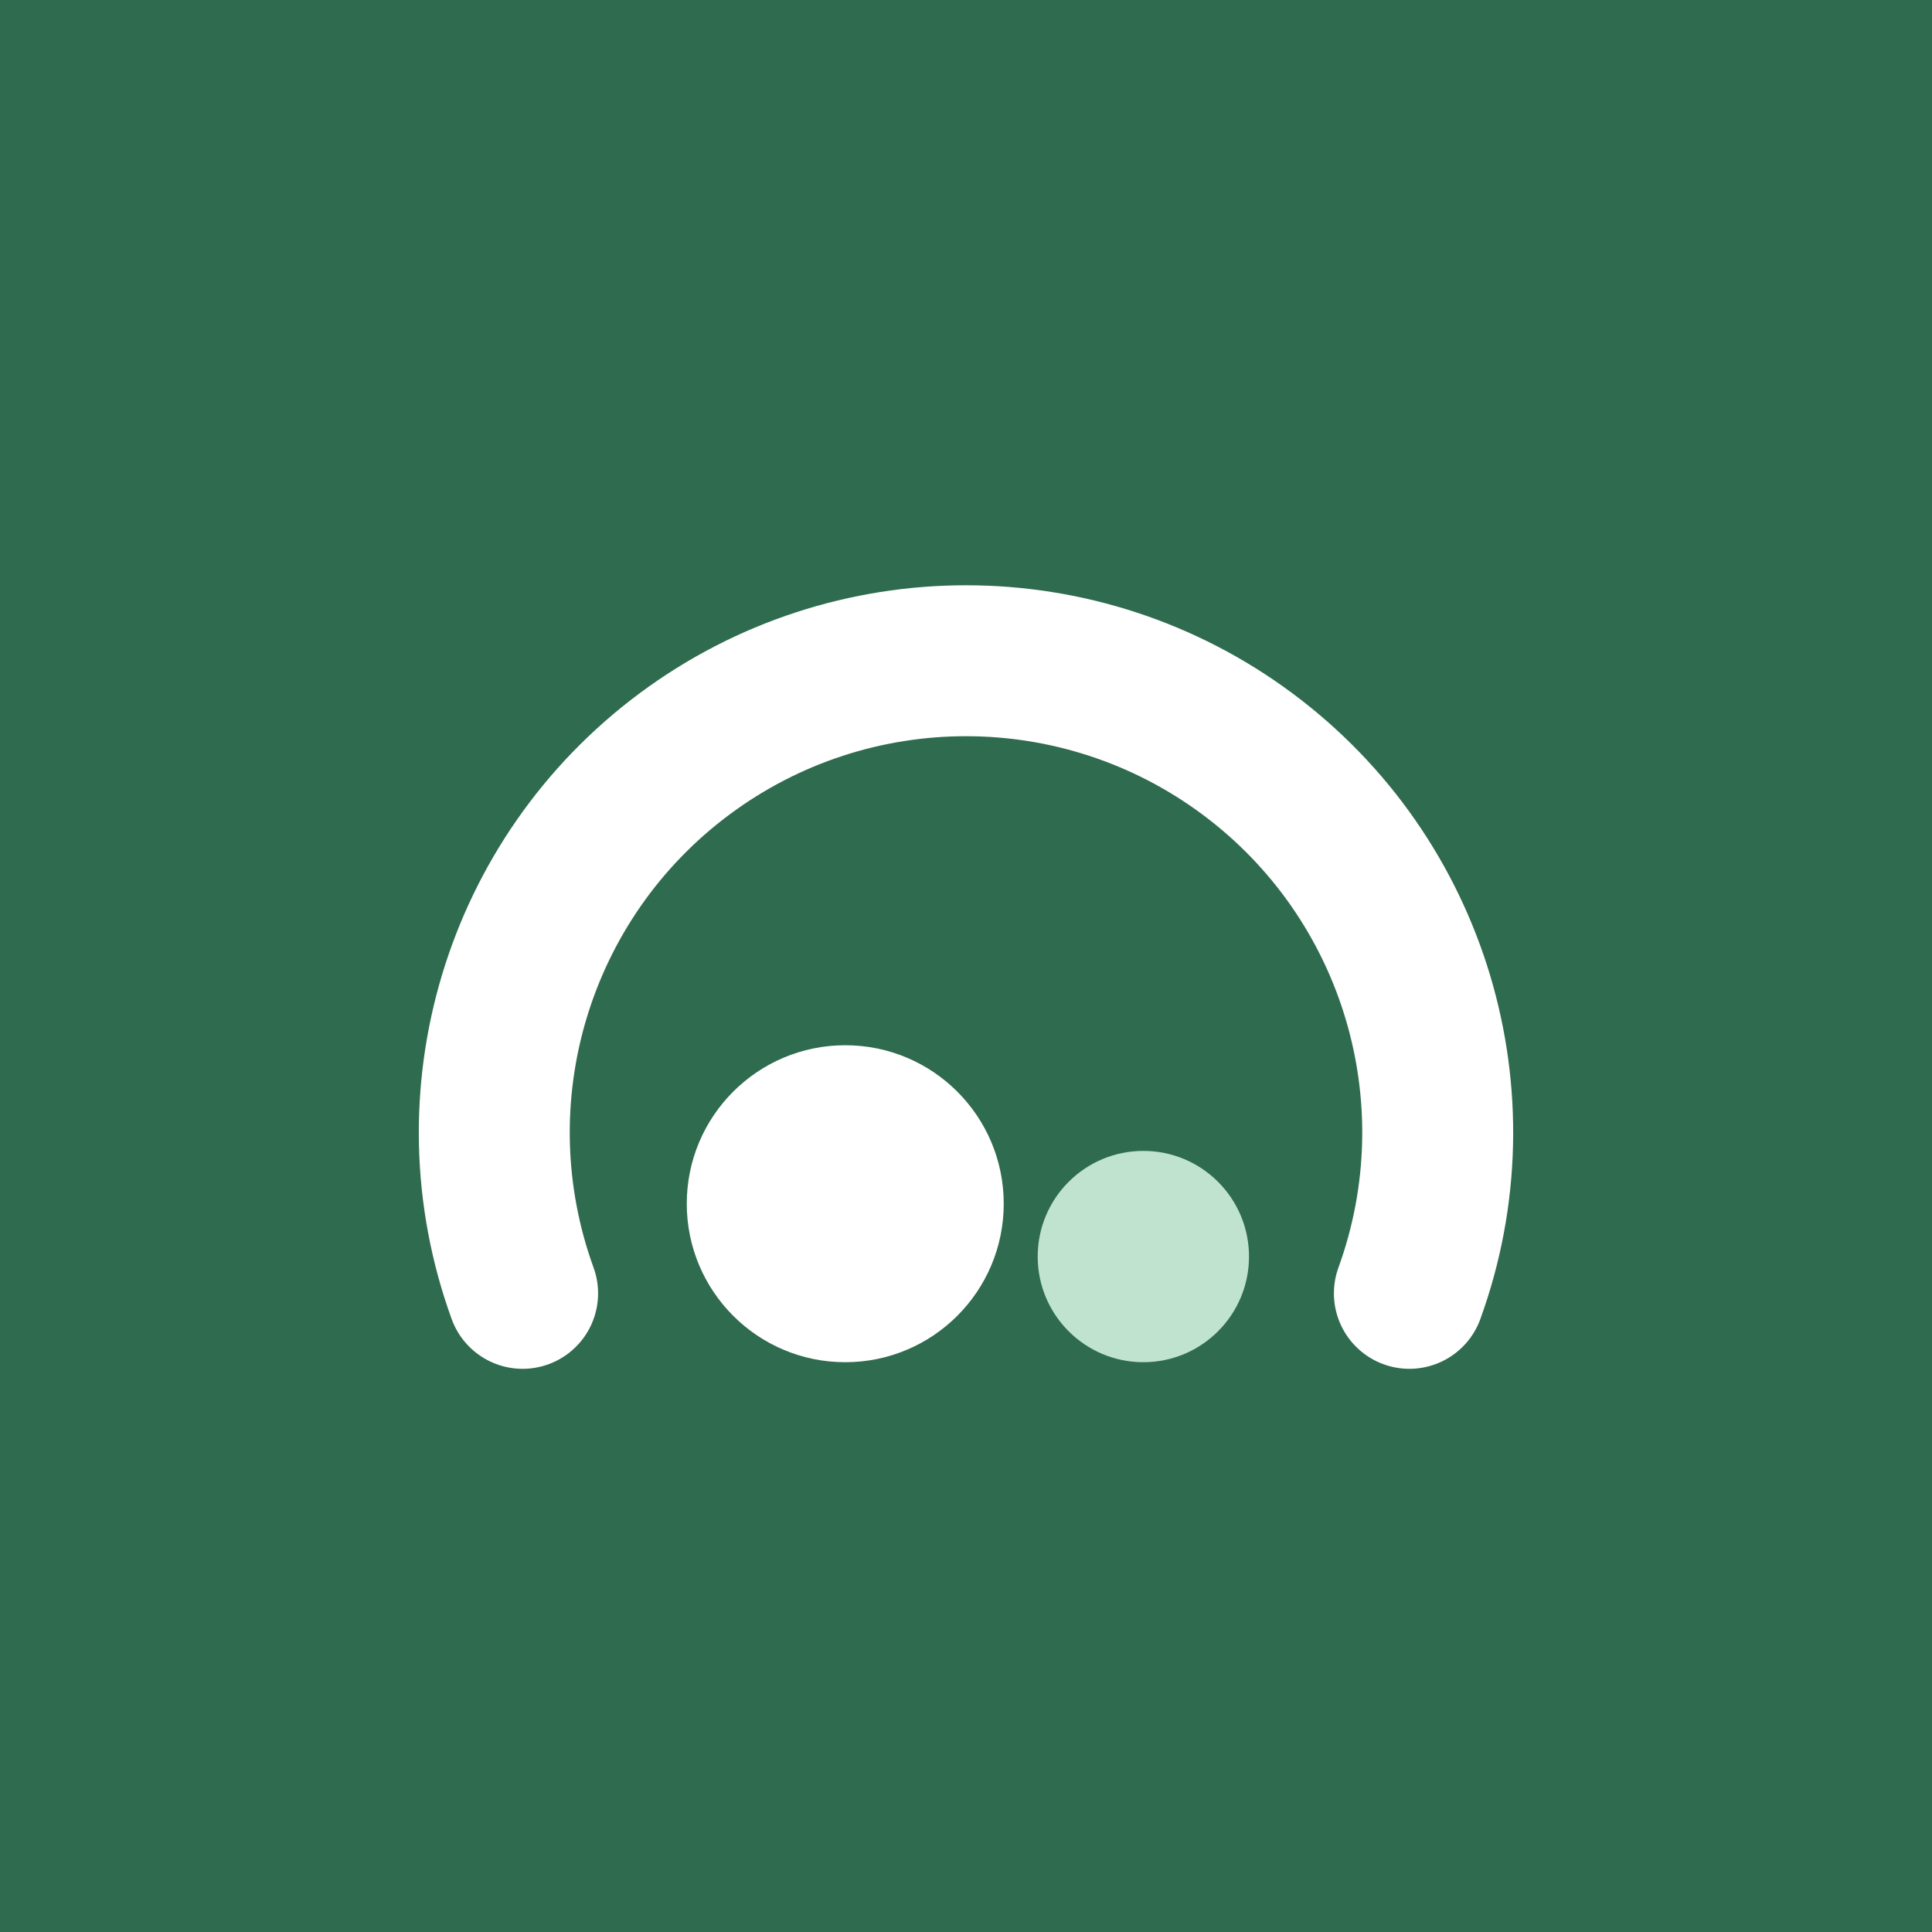
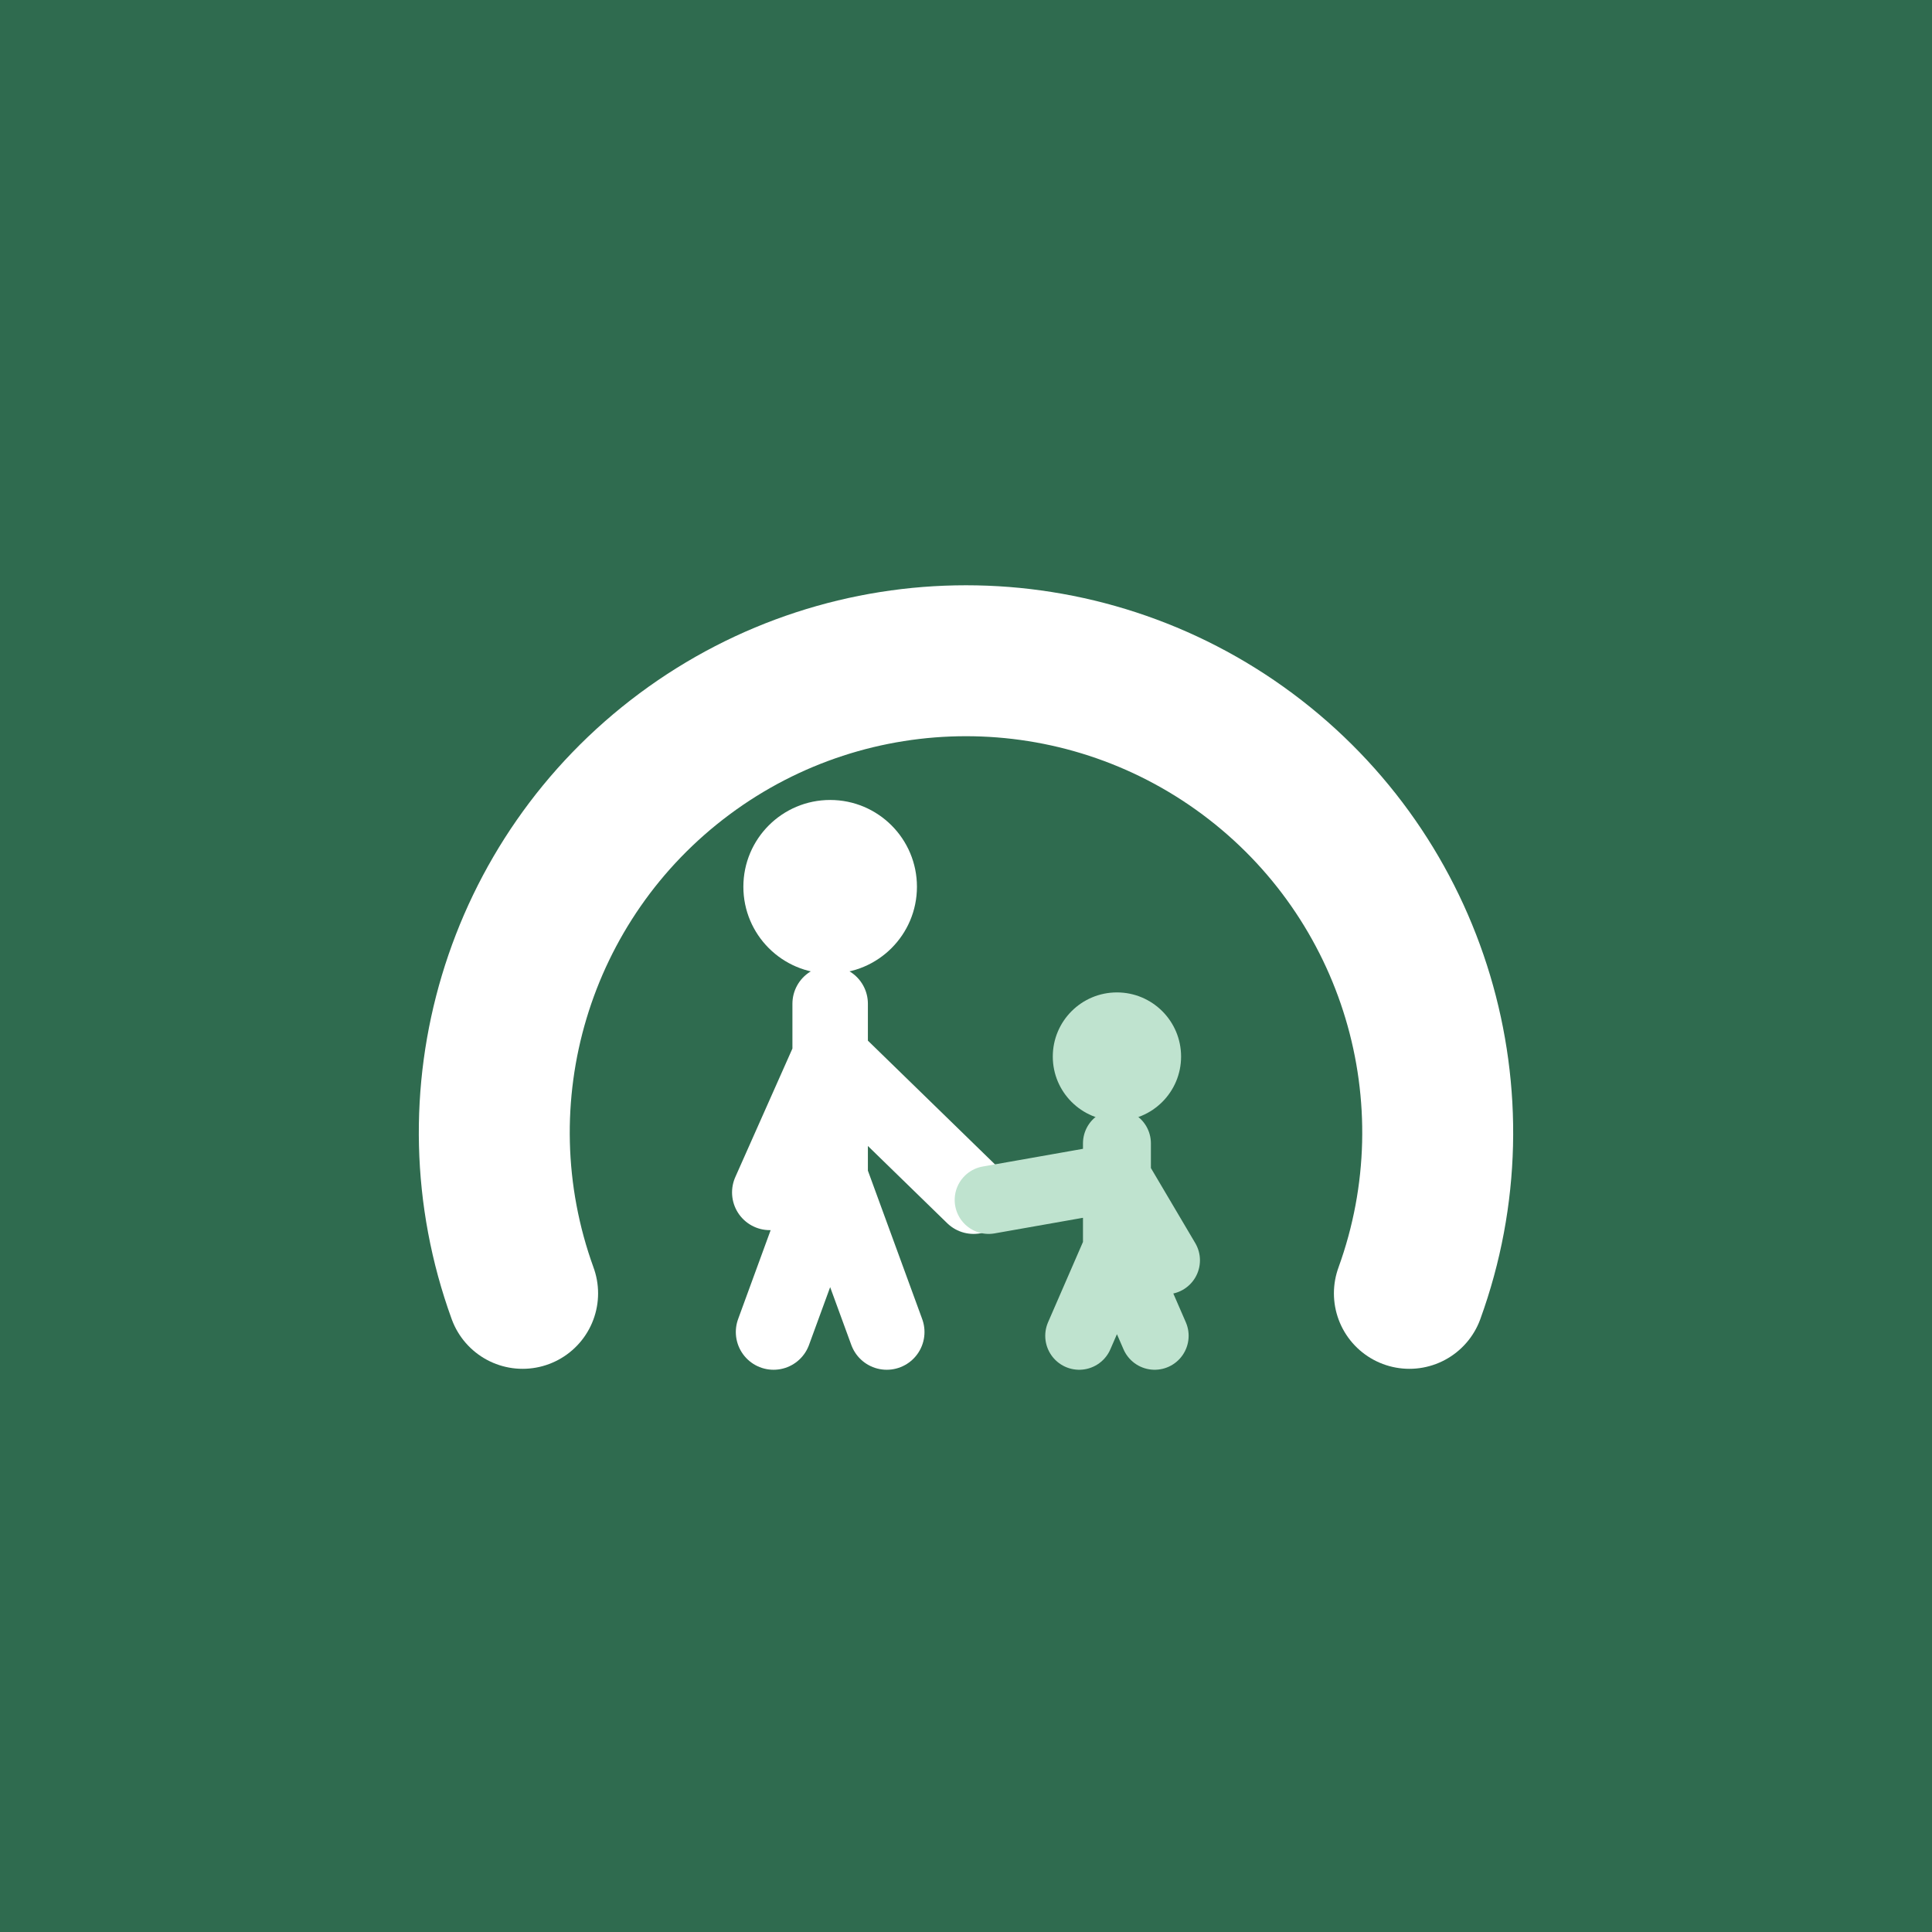
<svg xmlns="http://www.w3.org/2000/svg" viewBox="0 0 1024 1024">
  <rect width="1024" height="1024" fill="#2F6B4F" />
  <path d="M277 685.5 A250 250 0 1 1 747 685.5" fill="none" stroke="#FFFFFF" stroke-width="80" stroke-linecap="round" />
-   <circle cx="448" cy="638" r="84" fill="#FFFFFF" />
-   <circle cx="606" cy="666" r="56" fill="#BFE3CF" />
+   <g fill="none" stroke="#FFFFFF" stroke-width="40" stroke-linecap="round" stroke-linejoin="round">
+     <path d="M440 532 V624 M440 624 L410 706 M440 624 L470 706 M440 560 L408 632 M440 560 L516 634" />
+   </g>
+   <circle cx="440" cy="470" r="46" fill="#FFFFFF" />
+   <g fill="none" stroke="#BFE3CF" stroke-width="36" stroke-linecap="round" stroke-linejoin="round">
+     <path d="M592 606 V662 M592 662 L572 708 M592 662 L612 708 M592 624 L524 636 M592 624 L618 668" />
+   </g>
+   <circle cx="592" cy="560" r="34" fill="#BFE3CF" />
</svg>
